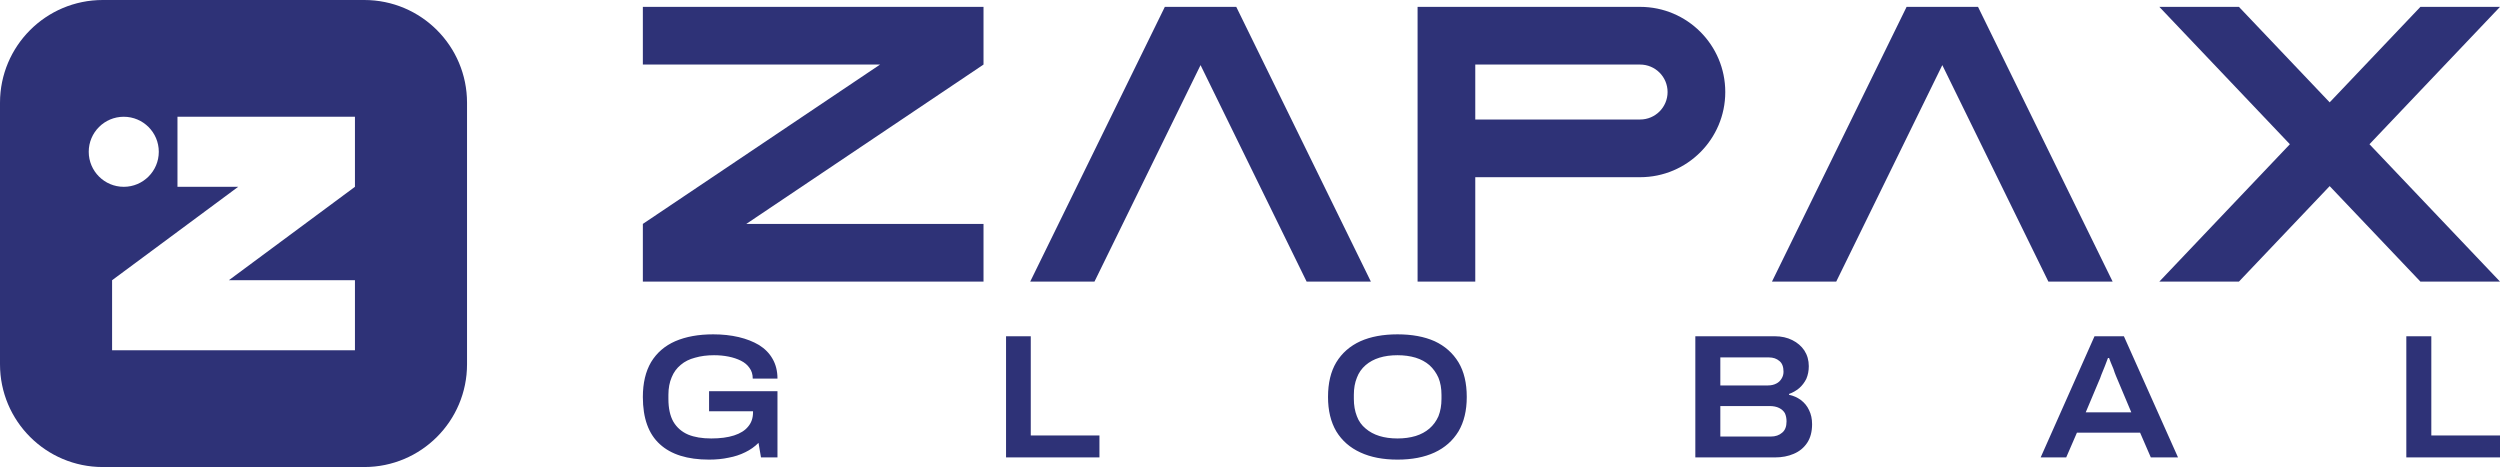
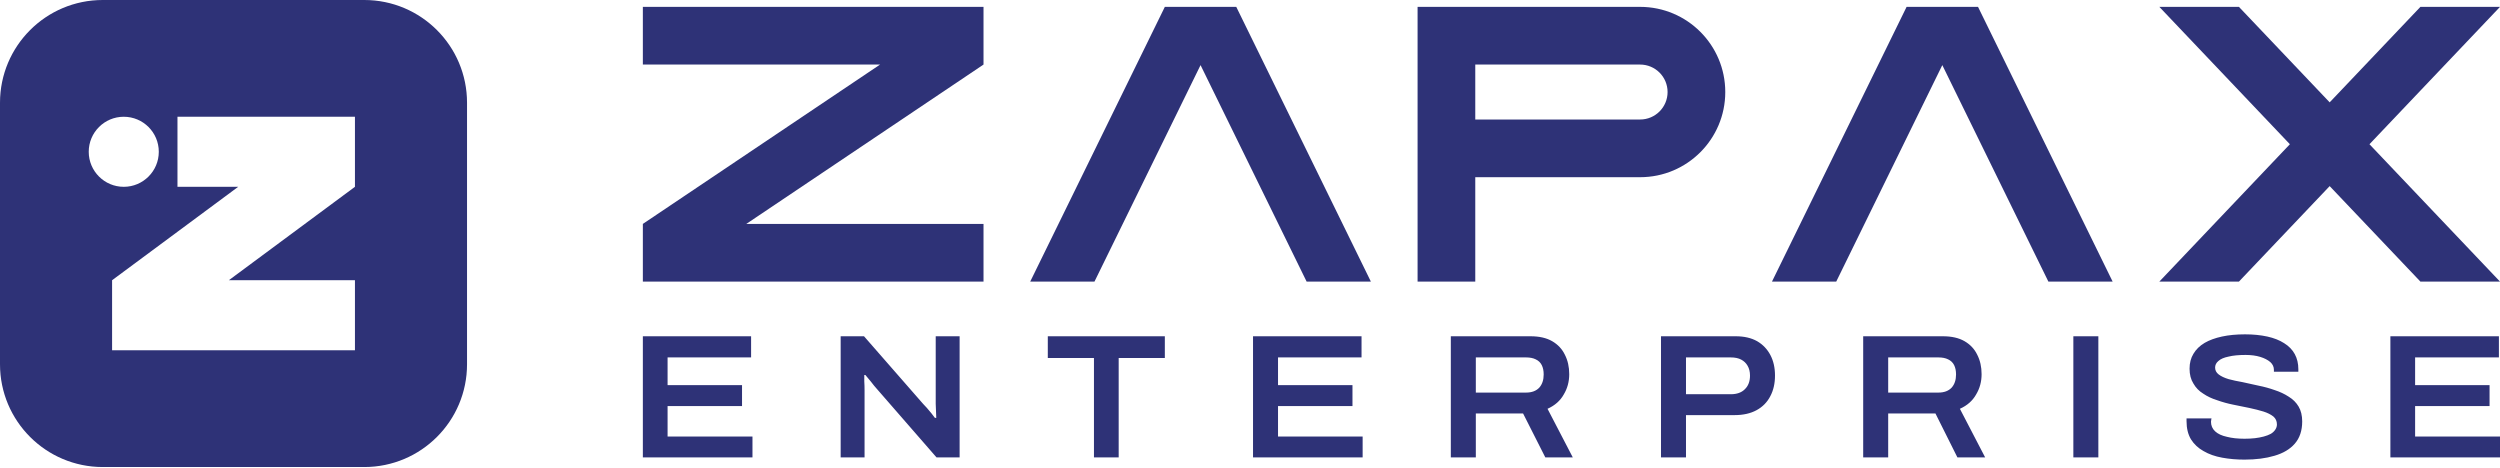
- <svg xmlns="http://www.w3.org/2000/svg" viewBox="0 0 910 170" width="910" height="170" role="img" aria-label="ZAPAX GLOBAL">
+ <svg xmlns="http://www.w3.org/2000/svg" viewBox="0 0 910 170" width="910" height="170" role="img" aria-label="ZAPAX ENTERPRISE">
  <g transform="translate(0 0) scale(1.7)">
    <path d="M22 0H78A22 22 0 0 1 100 22V78A22 22 0 0 1 78 100H22A22 22 0 0 1 0 78V22A22 22 0 0 1 22 0ZM38 25 L76 25 L76 40 L49 60 L76 60 L76 75 L24 75 L24 60 L51 40 L38 40ZM19 32.5a7.5 7.5 0 1 0 15 0a7.5 7.5 0 1 0-15 0Z" fill-rule="evenodd" fill="#2E3277" />
  </g>
  <g transform="translate(234 2.5) scale(1)" fill="#2E3277">
    <path transform="translate(0 0)" d="M0 0 L124 0 L124 21 L37.66 79 L124 79 L124 100 L0 100 L0 79 L86.34 21 L0 21Z" />
    <path transform="translate(141 0)" d="M0 100 L49 0 L75 0 L124 100 L100.61 100 L62 21.2 L23.39 100Z" />
    <path transform="translate(282 0)" d="M0 100V0H81A31 31 0 0 1 81 62H21V100ZM21 21V41H81A10 10 0 0 0 81 21Z" fill-rule="evenodd" />
    <path transform="translate(411 0)" d="M0 100 L49 0 L75 0 L124 100 L100.61 100 L62 21.2 L23.39 100Z" />
    <path transform="translate(552 0)" d="M0 0 L28.97 0 L124 100 L95.03 100ZM95.03 0 L124 0 L28.97 100 L0 100Z" />
-     <path transform="translate(0 120)" d="M24.1 44.8L24.1 44.8Q12.3 44.8 6.2 39.2Q0 33.6 0 22.0L0 22.0Q0 14.4 3.0 9.3Q6.1 4.2 11.8 1.7Q17.6-0.8 25.6-0.8L25.6-0.8Q30.6-0.8 34.9 0.2Q39.1 1.2 42.3 3.1Q45.5 5.1 47.2 8.1Q49.0 11.2 49.0 15.3L49.0 15.3L40.0 15.3Q40.0 13.0 38.8 11.4Q37.7 9.8 35.7 8.8Q33.7 7.8 31.2 7.3Q28.7 6.8 25.9 6.8L25.9 6.8Q22.1 6.8 19.0 7.7Q15.9 8.5 13.8 10.3Q11.6 12.1 10.5 14.8Q9.3 17.6 9.3 21.2L9.3 21.2L9.3 22.7Q9.3 27.8 11.1 31.0Q13.0 34.2 16.5 35.7Q19.9 37.1 24.9 37.1L24.9 37.1Q29.8 37.1 33.2 36.0Q36.6 34.9 38.3 32.8Q40.1 30.7 40.1 27.6L40.1 27.6L40.1 27.2L24.1 27.2L24.1 19.9L49.0 19.9L49.0 44L43.0 44L42.1 38.7Q40.0 40.8 37.3 42.1Q34.5 43.5 31.2 44.1Q28.0 44.8 24.1 44.8ZM166.2 44L132.2 44L132.2-0.1L141.2-0.1L141.2 36.0L166.2 36.0L166.2 44ZM274.7 44.8L274.7 44.8Q266.8 44.8 261.2 42.2Q255.5 39.6 252.4 34.5Q249.4 29.4 249.4 22.0L249.4 22.0Q249.4 14.4 252.4 9.4Q255.5 4.3 261.2 1.7Q266.8-0.8 274.7-0.8L274.7-0.8Q282.6-0.8 288.2 1.7Q293.8 4.3 296.9 9.4Q299.9 14.4 299.9 22.0L299.9 22.0Q299.9 29.4 296.9 34.5Q293.8 39.6 288.2 42.2Q282.6 44.8 274.7 44.8ZM274.7 37.1L274.7 37.1Q278.3 37.1 281.3 36.2Q284.2 35.3 286.3 33.5Q288.4 31.7 289.6 29.0Q290.7 26.2 290.7 22.7L290.7 22.7L290.7 21.2Q290.7 17.7 289.6 15.0Q288.4 12.3 286.3 10.4Q284.2 8.6 281.3 7.7Q278.3 6.8 274.7 6.8L274.7 6.8Q271.0 6.8 268.1 7.7Q265.2 8.6 263.1 10.4Q260.9 12.3 259.9 15.0Q258.8 17.7 258.8 21.2L258.8 21.2L258.8 22.7Q258.8 26.2 259.9 29.0Q260.9 31.7 263.1 33.5Q265.2 35.3 268.1 36.2Q271.0 37.1 274.7 37.1ZM412.1 44L383.1 44L383.1-0.1L412.1-0.1Q415.6-0.1 418.4 1.3Q421.2 2.7 422.8 5.1Q424.4 7.6 424.4 10.8L424.4 10.8Q424.4 13.3 423.5 15.4Q422.5 17.4 420.9 18.8Q419.2 20.2 417.2 20.9L417.2 20.9L417.2 21.2Q419.6 21.7 421.5 23.1Q423.5 24.6 424.5 26.8Q425.6 29.0 425.6 31.9L425.6 31.9Q425.6 36.0 423.8 38.7Q422.0 41.4 418.9 42.7Q415.9 44 412.1 44L412.1 44ZM392.2 25.3L392.2 36.4L410.6 36.4Q413.1 36.4 414.7 35.0Q416.3 33.7 416.3 30.9L416.3 30.9Q416.3 29.2 415.7 27.9Q415.0 26.7 413.6 26.0Q412.2 25.3 410.1 25.3L410.1 25.3L392.2 25.3ZM392.2 7.6L392.2 17.8L409.5 17.8Q411.3 17.8 412.6 17.1Q413.8 16.5 414.5 15.3Q415.2 14.2 415.2 12.8L415.2 12.8Q415.2 10.1 413.7 8.9Q412.2 7.6 409.9 7.6L409.9 7.6L392.2 7.6ZM518.1 44L508.8 44L528.4-0.1L539.1-0.1L558.8 44L548.9 44L545.0 35.0L522.0 35.0L518.1 44ZM530.0 16.2L525.2 27.6L541.8 27.6L537.0 16.2Q536.7 15.5 536.2 14.3Q535.7 13.1 535.3 11.8Q534.8 10.5 534.3 9.4Q533.9 8.3 533.7 7.8L533.7 7.8L533.3 7.8Q532.8 9.0 532.2 10.7Q531.5 12.4 530.9 13.9Q530.4 15.4 530.0 16.2L530.0 16.2ZM676 44L641.9 44L641.9-0.1L651.0-0.1L651.0 36.0L676 36.0L676 44Z" />
+     <path transform="translate(0 120)" d="M39.9 44L0 44L0-0.1L39.4-0.1L39.4 7.6L9.0 7.6L9.0 17.7L36.1 17.7L36.1 25.3L9.0 25.3L9.0 36.4L39.9 36.4L39.9 44ZM80.7 44L72.0 44L72.0-0.1L80.5-0.1L102.0 24.5Q102.6 25.1 103.4 26.0Q104.2 26.9 105.0 27.9Q105.8 28.9 106.3 29.6L106.3 29.6L106.8 29.6Q106.7 28.4 106.7 27.0Q106.6 25.6 106.6 24.5L106.6 24.5L106.6-0.1L115.3-0.1L115.3 44L106.9 44L85.3 19.2Q84.2 18.0 83.0 16.4Q81.7 14.8 81.0 14.0L81.0 14.0L80.6 14.0Q80.6 14.8 80.6 16.3Q80.7 17.8 80.7 19.6L80.7 19.6L80.7 44ZM173.2 44L164.2 44L164.2 7.8L147.4 7.8L147.4-0.1L190.0-0.1L190.0 7.8L173.2 7.8L173.2 44ZM262.0 44L222.1 44L222.1-0.1L261.6-0.1L261.6 7.6L231.2 7.6L231.2 17.7L258.3 17.7L258.3 25.3L231.2 25.3L231.2 36.4L262.0 36.4L262.0 44ZM303.2 44L294.1 44L294.1-0.1L323.1-0.1Q327.9-0.1 331.0 1.7Q334.1 3.5 335.6 6.6Q337.2 9.7 337.2 13.7L337.2 13.7Q337.2 17.8 335.2 21.1Q333.3 24.5 329.3 26.3L329.3 26.3L338.5 44L328.5 44L320.4 28.0L303.2 28.0L303.2 44ZM303.2 7.6L303.2 20.4L321.5 20.4Q324.6 20.4 326.3 18.6Q327.9 16.8 327.9 13.8L327.9 13.8Q327.9 11.8 327.2 10.4Q326.5 9.0 325.0 8.3Q323.6 7.6 321.5 7.6L321.5 7.6L303.2 7.6ZM379.7 44L370.6 44L370.6-0.1L397.8-0.1Q402.4-0.1 405.6 1.7Q408.7 3.5 410.4 6.7Q412.1 9.9 412.1 14.2L412.1 14.2Q412.1 18.5 410.4 21.7Q408.7 25.0 405.4 26.8Q402.1 28.6 397.4 28.6L397.4 28.6L379.7 28.6L379.7 44ZM379.7 7.6L379.7 21.0L396.0 21.0Q399.3 21.0 401.1 19.2Q403.0 17.4 403.0 14.2L403.0 14.2Q403.0 12.1 402.1 10.6Q401.3 9.2 399.8 8.4Q398.3 7.6 396.0 7.6L396.0 7.6L379.7 7.6ZM453.3 44L444.2 44L444.2-0.1L473.2-0.1Q478.0-0.1 481.1 1.7Q484.2 3.5 485.7 6.6Q487.3 9.7 487.3 13.7L487.3 13.7Q487.3 17.8 485.3 21.1Q483.4 24.5 479.4 26.3L479.4 26.3L488.6 44L478.5 44L470.5 28.0L453.3 28.0L453.3 44ZM453.3 7.6L453.3 20.4L471.6 20.4Q474.7 20.4 476.4 18.6Q478.0 16.8 478.0 13.8L478.0 13.8Q478.0 11.8 477.3 10.4Q476.6 9.0 475.1 8.3Q473.7 7.6 471.6 7.6L471.6 7.6L453.3 7.6ZM529.8 44L520.7 44L520.7-0.1L529.8-0.1L529.8 44ZM583.0 44.8L583.0 44.8Q578.7 44.8 574.9 44.1Q571.0 43.4 568.1 41.7Q565.2 40.1 563.5 37.4Q561.9 34.7 561.9 30.8L561.9 30.8Q561.9 30.5 561.9 30.2Q561.9 30.0 561.9 29.8L561.9 29.8L571.0 29.8Q570.9 30.0 570.9 30.3Q570.8 30.7 570.8 31.0L570.8 31.0Q570.8 33.1 572.3 34.5Q573.8 35.9 576.6 36.5Q579.3 37.2 583.0 37.2L583.0 37.2Q585.0 37.2 586.8 37.0Q588.5 36.8 590.0 36.4Q591.5 36.0 592.6 35.4Q593.6 34.8 594.2 33.9Q594.8 33.0 594.8 32.0L594.8 32.0Q594.8 30.2 593.5 29.1Q592.1 28.0 589.9 27.3Q587.6 26.6 584.8 26.0Q581.9 25.4 578.9 24.8Q575.9 24.2 573.1 23.2Q570.2 22.3 568.0 20.8Q565.7 19.4 564.4 17.1Q563.0 14.9 563.0 11.7L563.0 11.7Q563.0 8.6 564.4 6.3Q565.8 3.9 568.5 2.3Q571.1 0.8 574.8-0.0Q578.5-0.8 583.2-0.8L583.2-0.8Q587.6-0.8 591.3 0Q594.9 0.8 597.4 2.4Q600.0 4.0 601.3 6.4Q602.6 8.8 602.6 11.9L602.6 11.9L602.6 12.8L593.7 12.8L593.7 12.1Q593.7 10.5 592.4 9.3Q591.0 8.1 588.7 7.4Q586.4 6.7 583.4 6.7L583.4 6.7Q579.6 6.7 577.2 7.3Q574.7 7.8 573.5 8.9Q572.3 9.9 572.3 11.3L572.3 11.3Q572.3 12.8 573.6 13.8Q574.9 14.8 577.2 15.5Q579.4 16.1 582.3 16.6Q585.1 17.2 588.2 17.9Q591.2 18.5 594.0 19.5Q596.8 20.4 599.1 21.9Q601.4 23.3 602.7 25.5Q604.0 27.7 604.0 30.9L604.0 30.9Q604.0 35.9 601.3 39.0Q598.7 42.0 593.9 43.4Q589.2 44.8 583.0 44.8ZM676.0 44L636.1 44L636.1-0.1L675.6-0.1L675.6 7.6L645.1 7.6L645.1 17.7L672.2 17.7L672.2 25.3L645.1 25.3L645.1 36.4L676.0 36.4L676.0 44Z" />
  </g>
</svg>
